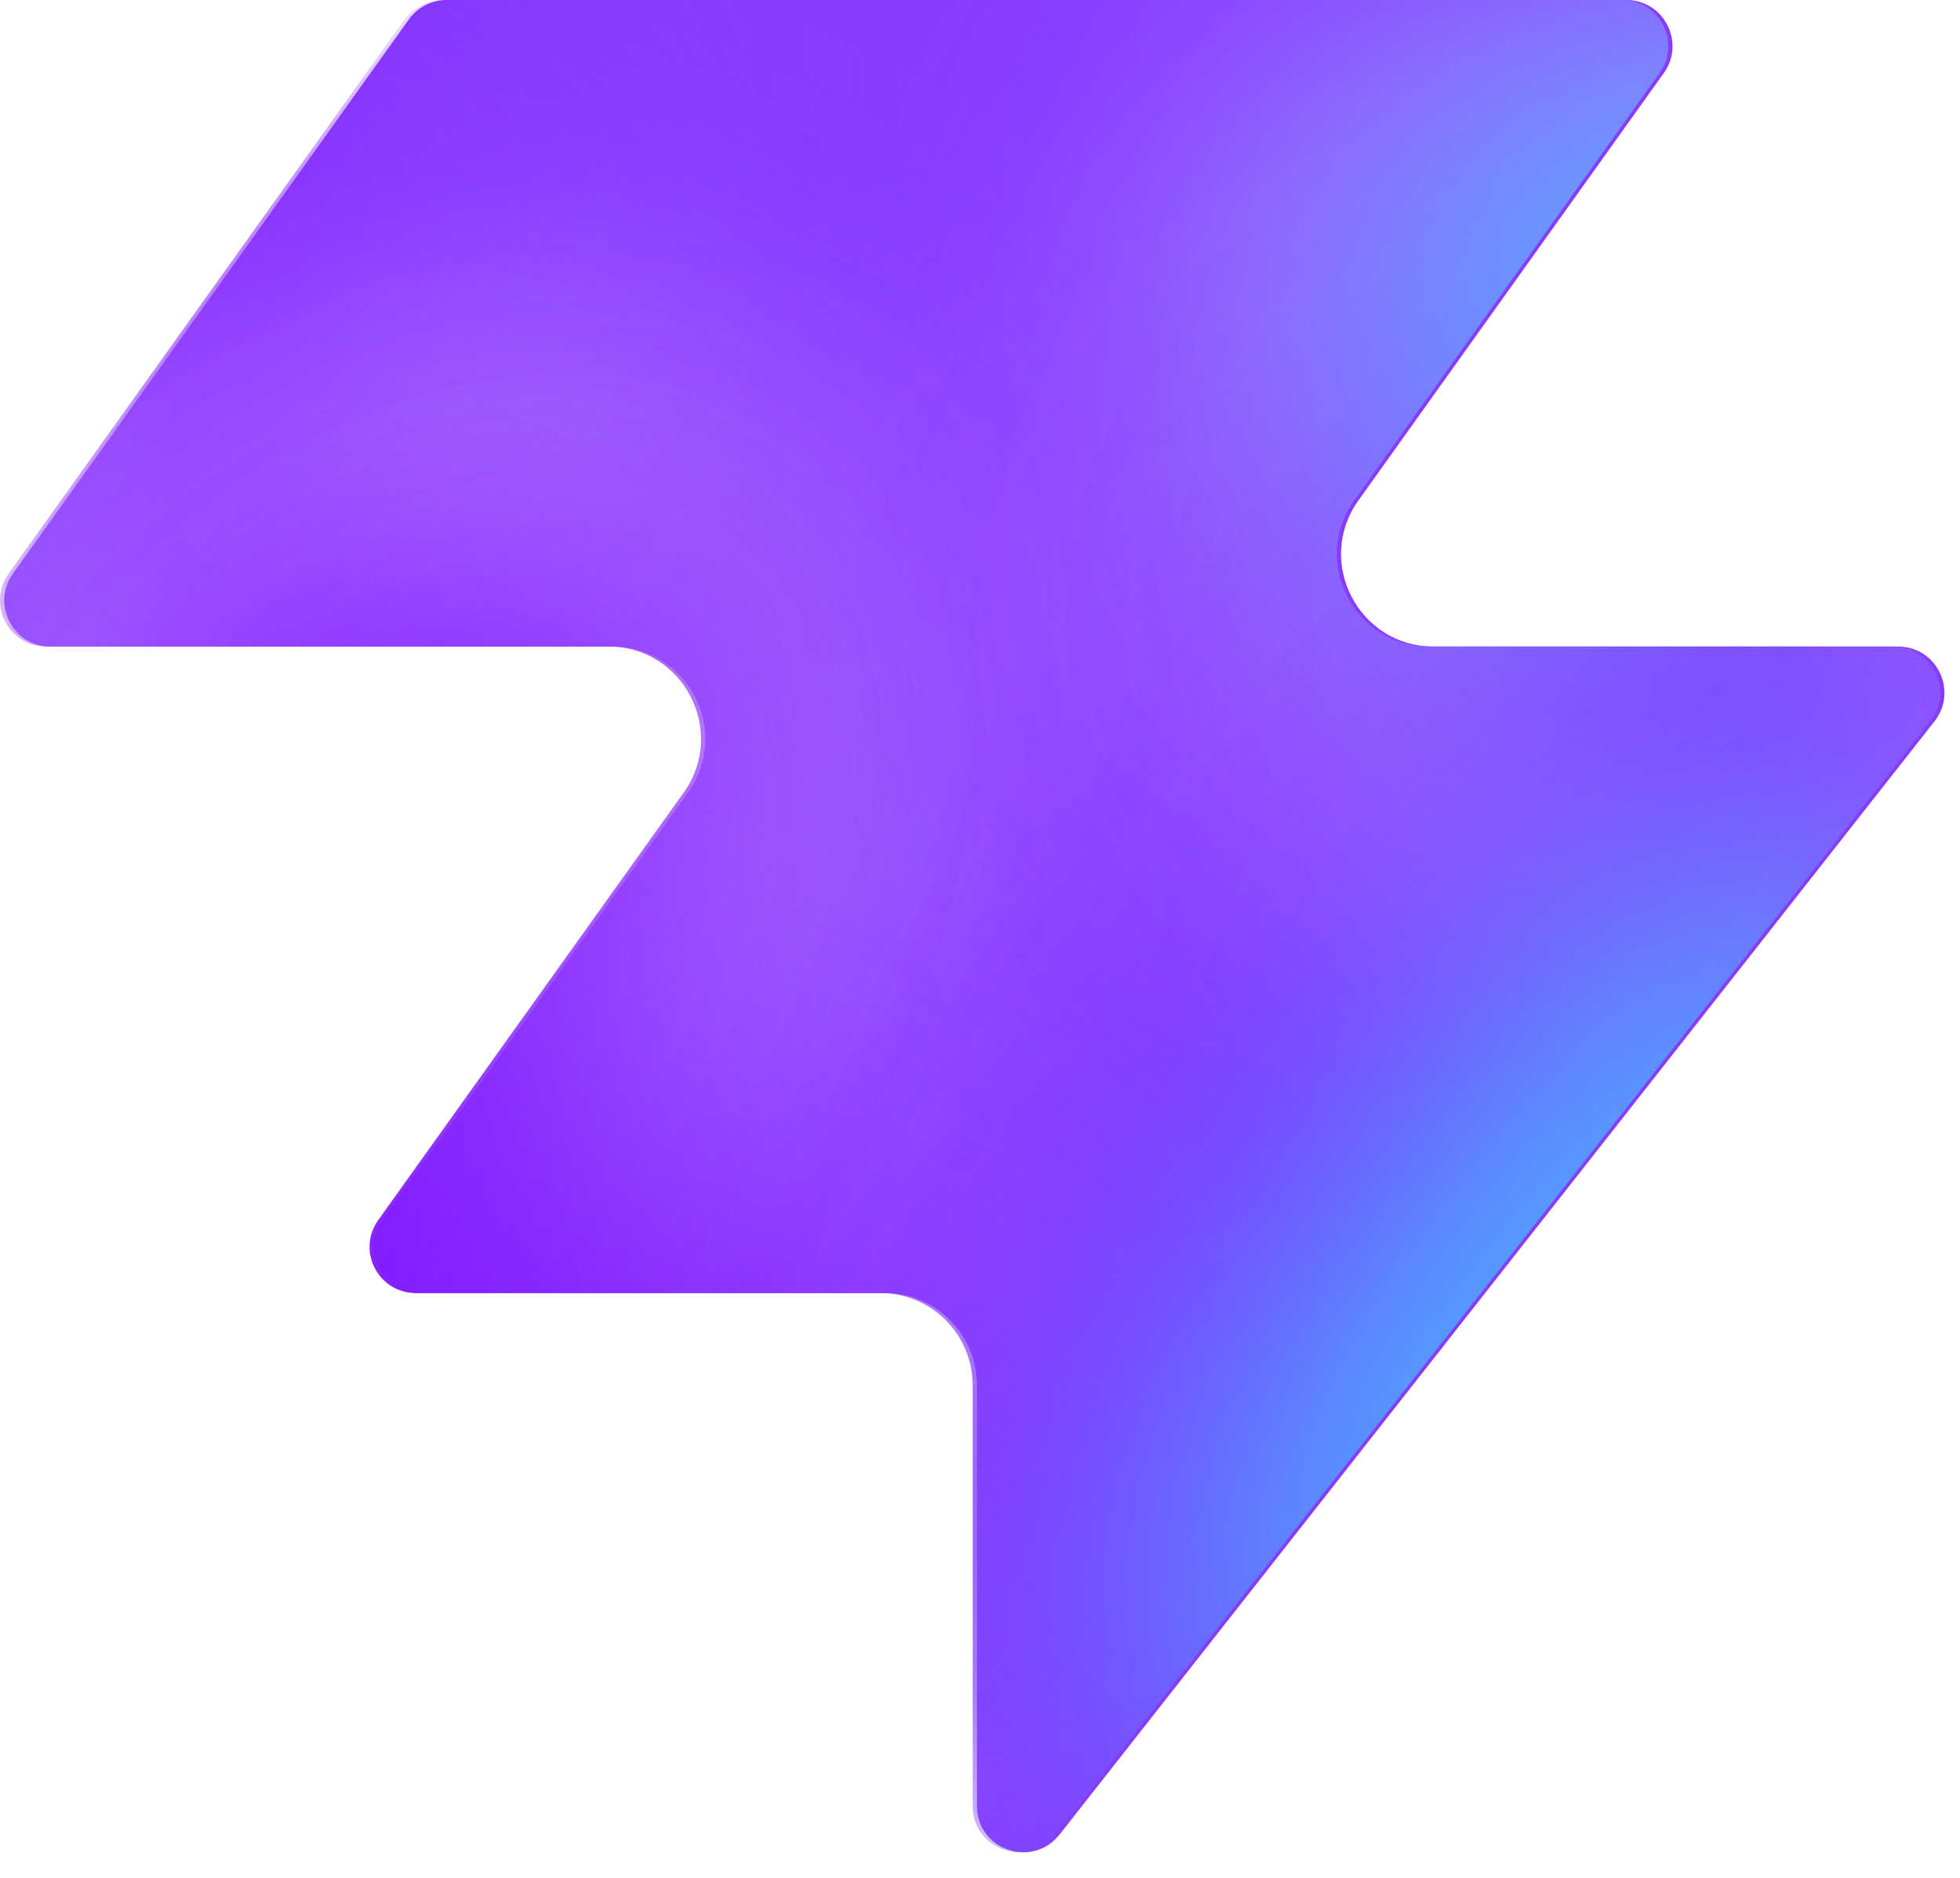
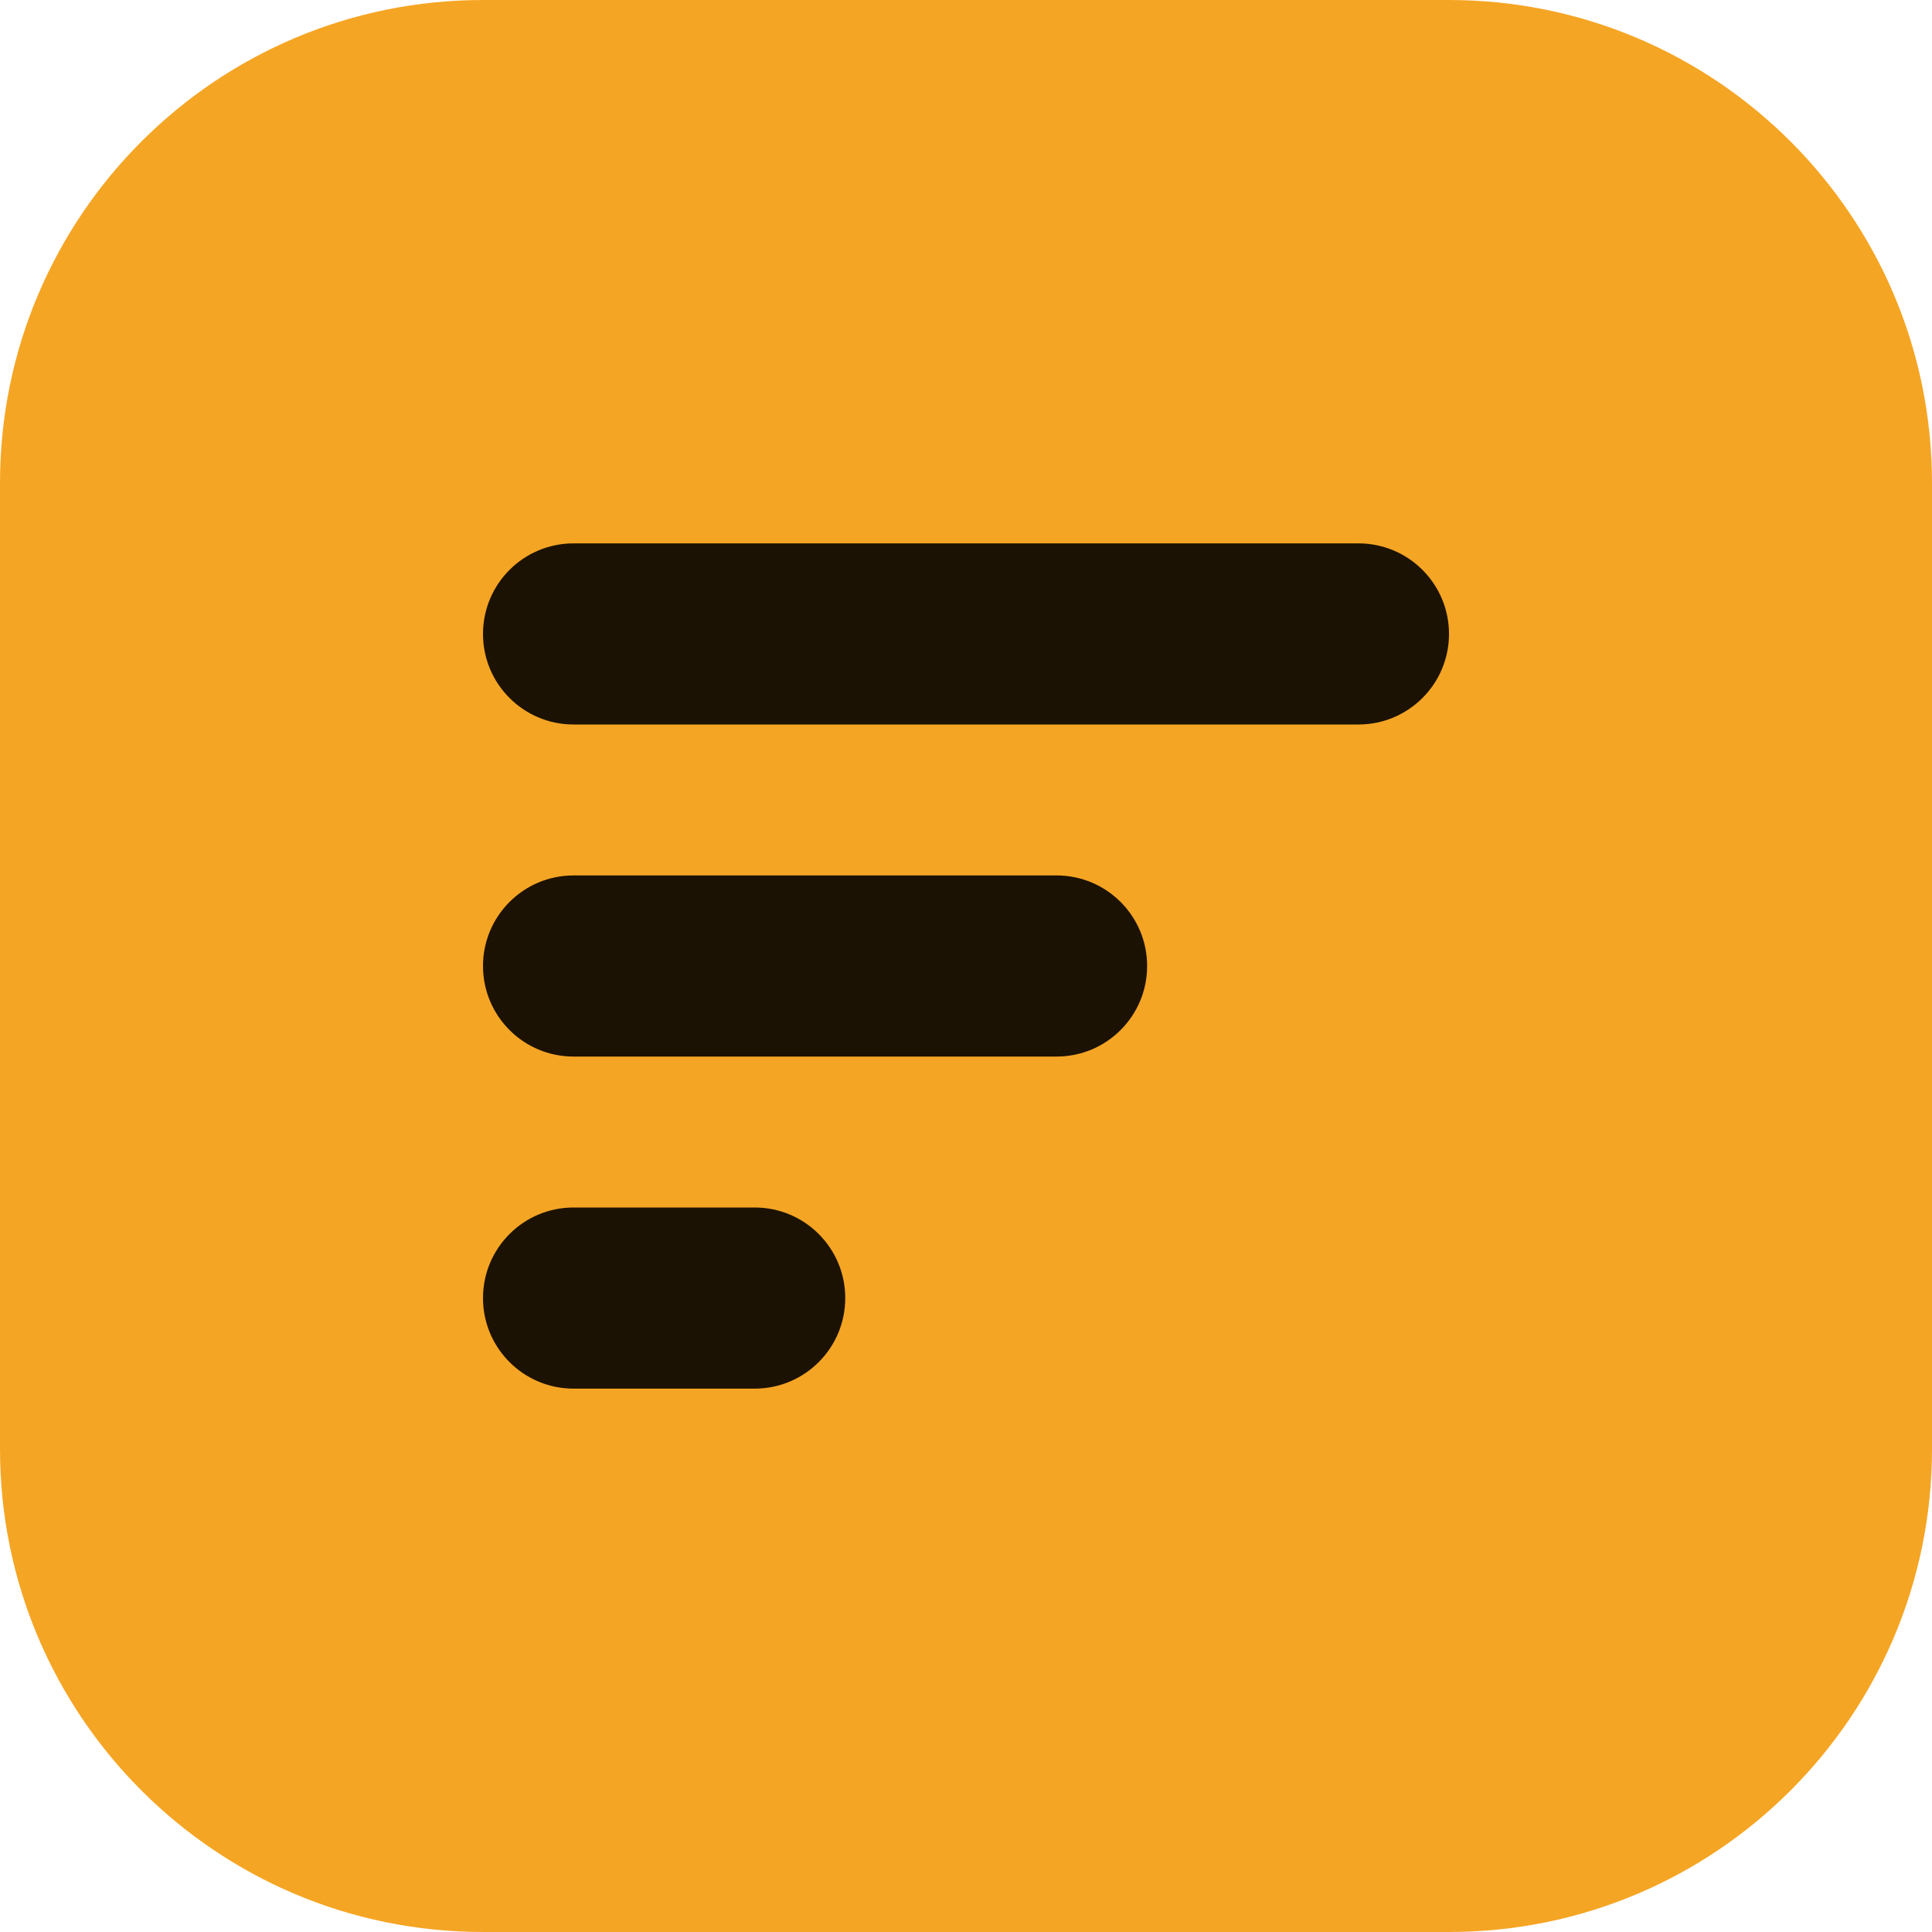
- <svg xmlns="http://www.w3.org/2000/svg" width="48" height="46" fill="none" viewBox="0 0 48 46">
-   <path fill="#863bff" d="M25.946 44.938c-.664.845-2.021.375-2.021-.698V33.937a2.26 2.26 0 0 0-2.262-2.262H10.287c-.92 0-1.456-1.04-.92-1.788l7.48-10.471c1.07-1.497 0-3.578-1.842-3.578H1.237c-.92 0-1.456-1.04-.92-1.788L10.013.474c.214-.297.556-.474.92-.474h28.894c.92 0 1.456 1.04.92 1.788l-7.48 10.471c-1.07 1.498 0 3.579 1.842 3.579h11.377c.943 0 1.473 1.088.89 1.83L25.947 44.94z" style="fill:#863bff;fill:color(display-p3 .525 .23 1);fill-opacity:1" />
-   <mask id="a" width="48" height="46" x="0" y="0" maskUnits="userSpaceOnUse" style="mask-type:alpha">
-     <path fill="#000" d="M25.842 44.938c-.664.844-2.021.375-2.021-.698V33.937a2.26 2.26 0 0 0-2.262-2.262H10.183c-.92 0-1.456-1.04-.92-1.788l7.48-10.471c1.07-1.498 0-3.579-1.842-3.579H1.133c-.92 0-1.456-1.04-.92-1.787L9.91.473c.214-.297.556-.474.92-.474h28.894c.92 0 1.456 1.04.92 1.788l-7.48 10.471c-1.07 1.498 0 3.578 1.842 3.578h11.377c.943 0 1.473 1.088.89 1.832L25.843 44.94z" style="fill:#000;fill-opacity:1" />
-   </mask>
-   <g mask="url(#a)">
-     <g filter="url(#b)">
-       <ellipse cx="5.508" cy="14.704" fill="#ede6ff" rx="5.508" ry="14.704" style="fill:#ede6ff;fill:color(display-p3 .927 .903 1);fill-opacity:1" transform="matrix(.00324 1 1 -.00324 -4.47 31.516)" />
-     </g>
-     <g filter="url(#c)">
-       <ellipse cx="10.399" cy="29.851" fill="#ede6ff" rx="10.399" ry="29.851" style="fill:#ede6ff;fill:color(display-p3 .927 .903 1);fill-opacity:1" transform="matrix(.00324 1 1 -.00324 -39.328 7.883)" />
-     </g>
-     <g filter="url(#d)">
-       <ellipse cx="5.508" cy="30.487" fill="#7e14ff" rx="5.508" ry="30.487" style="fill:#7e14ff;fill:color(display-p3 .492 .077 1);fill-opacity:1" transform="rotate(89.814 -25.913 -14.639)scale(1 -1)" />
-     </g>
-     <g filter="url(#e)">
-       <ellipse cx="5.508" cy="30.599" fill="#7e14ff" rx="5.508" ry="30.599" style="fill:#7e14ff;fill:color(display-p3 .492 .077 1);fill-opacity:1" transform="rotate(89.814 -32.644 -3.334)scale(1 -1)" />
-     </g>
-     <g filter="url(#f)">
-       <ellipse cx="5.508" cy="30.599" fill="#7e14ff" rx="5.508" ry="30.599" style="fill:#7e14ff;fill:color(display-p3 .492 .077 1);fill-opacity:1" transform="matrix(.00324 1 1 -.00324 -34.34 30.47)" />
-     </g>
-     <g filter="url(#g)">
-       <ellipse cx="14.072" cy="22.078" fill="#ede6ff" rx="14.072" ry="22.078" style="fill:#ede6ff;fill:color(display-p3 .927 .903 1);fill-opacity:1" transform="rotate(93.35 24.506 48.493)scale(-1 1)" />
-     </g>
-     <g filter="url(#h)">
-       <ellipse cx="3.47" cy="21.501" fill="#7e14ff" rx="3.47" ry="21.501" style="fill:#7e14ff;fill:color(display-p3 .492 .077 1);fill-opacity:1" transform="rotate(89.009 28.708 47.59)scale(-1 1)" />
-     </g>
-     <g filter="url(#i)">
-       <ellipse cx="3.47" cy="21.501" fill="#7e14ff" rx="3.47" ry="21.501" style="fill:#7e14ff;fill:color(display-p3 .492 .077 1);fill-opacity:1" transform="rotate(89.009 28.708 47.59)scale(-1 1)" />
-     </g>
-     <g filter="url(#j)">
-       <ellipse cx=".387" cy="8.972" fill="#7e14ff" rx="4.407" ry="29.108" style="fill:#7e14ff;fill:color(display-p3 .492 .077 1);fill-opacity:1" transform="rotate(39.51 .387 8.972)" />
-     </g>
-     <g filter="url(#k)">
-       <ellipse cx="47.523" cy="-6.092" fill="#7e14ff" rx="4.407" ry="29.108" style="fill:#7e14ff;fill:color(display-p3 .492 .077 1);fill-opacity:1" transform="rotate(37.892 47.523 -6.092)" />
-     </g>
-     <g filter="url(#l)">
-       <ellipse cx="41.412" cy="6.333" fill="#47bfff" rx="5.971" ry="9.665" style="fill:#47bfff;fill:color(display-p3 .28 .748 1);fill-opacity:1" transform="rotate(37.892 41.412 6.333)" />
-     </g>
-     <g filter="url(#m)">
-       <ellipse cx="-1.879" cy="38.332" fill="#7e14ff" rx="4.407" ry="29.108" style="fill:#7e14ff;fill:color(display-p3 .492 .077 1);fill-opacity:1" transform="rotate(37.892 -1.88 38.332)" />
-     </g>
-     <g filter="url(#n)">
-       <ellipse cx="-1.879" cy="38.332" fill="#7e14ff" rx="4.407" ry="29.108" style="fill:#7e14ff;fill:color(display-p3 .492 .077 1);fill-opacity:1" transform="rotate(37.892 -1.88 38.332)" />
-     </g>
-     <g filter="url(#o)">
-       <ellipse cx="35.651" cy="29.907" fill="#7e14ff" rx="4.407" ry="29.108" style="fill:#7e14ff;fill:color(display-p3 .492 .077 1);fill-opacity:1" transform="rotate(37.892 35.651 29.907)" />
-     </g>
-     <g filter="url(#p)">
-       <ellipse cx="38.418" cy="32.4" fill="#47bfff" rx="5.971" ry="15.297" style="fill:#47bfff;fill:color(display-p3 .28 .748 1);fill-opacity:1" transform="rotate(37.892 38.418 32.4)" />
-     </g>
-   </g>
-   <defs>
-     <filter id="b" width="60.045" height="41.654" x="-19.77" y="16.149" color-interpolation-filters="sRGB" filterUnits="userSpaceOnUse">
-       <feFlood flood-opacity="0" result="BackgroundImageFix" />
-       <feBlend in="SourceGraphic" in2="BackgroundImageFix" result="shape" />
-       <feGaussianBlur result="effect1_foregroundBlur_2002_17158" stdDeviation="7.659" />
-     </filter>
-     <filter id="c" width="90.34" height="51.437" x="-54.613" y="-7.533" color-interpolation-filters="sRGB" filterUnits="userSpaceOnUse">
-       <feFlood flood-opacity="0" result="BackgroundImageFix" />
-       <feBlend in="SourceGraphic" in2="BackgroundImageFix" result="shape" />
-       <feGaussianBlur result="effect1_foregroundBlur_2002_17158" stdDeviation="7.659" />
-     </filter>
-     <filter id="d" width="79.355" height="29.4" x="-49.64" y="2.03" color-interpolation-filters="sRGB" filterUnits="userSpaceOnUse">
-       <feFlood flood-opacity="0" result="BackgroundImageFix" />
-       <feBlend in="SourceGraphic" in2="BackgroundImageFix" result="shape" />
-       <feGaussianBlur result="effect1_foregroundBlur_2002_17158" stdDeviation="4.596" />
-     </filter>
-     <filter id="e" width="79.579" height="29.4" x="-45.045" y="20.029" color-interpolation-filters="sRGB" filterUnits="userSpaceOnUse">
-       <feFlood flood-opacity="0" result="BackgroundImageFix" />
-       <feBlend in="SourceGraphic" in2="BackgroundImageFix" result="shape" />
-       <feGaussianBlur result="effect1_foregroundBlur_2002_17158" stdDeviation="4.596" />
-     </filter>
-     <filter id="f" width="79.579" height="29.4" x="-43.513" y="21.178" color-interpolation-filters="sRGB" filterUnits="userSpaceOnUse">
-       <feFlood flood-opacity="0" result="BackgroundImageFix" />
-       <feBlend in="SourceGraphic" in2="BackgroundImageFix" result="shape" />
-       <feGaussianBlur result="effect1_foregroundBlur_2002_17158" stdDeviation="4.596" />
-     </filter>
-     <filter id="g" width="74.749" height="58.852" x="15.756" y="-17.901" color-interpolation-filters="sRGB" filterUnits="userSpaceOnUse">
-       <feFlood flood-opacity="0" result="BackgroundImageFix" />
-       <feBlend in="SourceGraphic" in2="BackgroundImageFix" result="shape" />
-       <feGaussianBlur result="effect1_foregroundBlur_2002_17158" stdDeviation="7.659" />
-     </filter>
-     <filter id="h" width="61.377" height="25.362" x="23.548" y="2.284" color-interpolation-filters="sRGB" filterUnits="userSpaceOnUse">
-       <feFlood flood-opacity="0" result="BackgroundImageFix" />
-       <feBlend in="SourceGraphic" in2="BackgroundImageFix" result="shape" />
-       <feGaussianBlur result="effect1_foregroundBlur_2002_17158" stdDeviation="4.596" />
-     </filter>
-     <filter id="i" width="61.377" height="25.362" x="23.548" y="2.284" color-interpolation-filters="sRGB" filterUnits="userSpaceOnUse">
-       <feFlood flood-opacity="0" result="BackgroundImageFix" />
-       <feBlend in="SourceGraphic" in2="BackgroundImageFix" result="shape" />
-       <feGaussianBlur result="effect1_foregroundBlur_2002_17158" stdDeviation="4.596" />
-     </filter>
-     <filter id="j" width="56.045" height="63.649" x="-27.636" y="-22.853" color-interpolation-filters="sRGB" filterUnits="userSpaceOnUse">
-       <feFlood flood-opacity="0" result="BackgroundImageFix" />
-       <feBlend in="SourceGraphic" in2="BackgroundImageFix" result="shape" />
-       <feGaussianBlur result="effect1_foregroundBlur_2002_17158" stdDeviation="4.596" />
-     </filter>
-     <filter id="k" width="54.814" height="64.646" x="20.116" y="-38.415" color-interpolation-filters="sRGB" filterUnits="userSpaceOnUse">
-       <feFlood flood-opacity="0" result="BackgroundImageFix" />
-       <feBlend in="SourceGraphic" in2="BackgroundImageFix" result="shape" />
-       <feGaussianBlur result="effect1_foregroundBlur_2002_17158" stdDeviation="4.596" />
-     </filter>
-     <filter id="l" width="33.541" height="35.313" x="24.641" y="-11.323" color-interpolation-filters="sRGB" filterUnits="userSpaceOnUse">
-       <feFlood flood-opacity="0" result="BackgroundImageFix" />
-       <feBlend in="SourceGraphic" in2="BackgroundImageFix" result="shape" />
-       <feGaussianBlur result="effect1_foregroundBlur_2002_17158" stdDeviation="4.596" />
-     </filter>
-     <filter id="m" width="54.814" height="64.646" x="-29.286" y="6.009" color-interpolation-filters="sRGB" filterUnits="userSpaceOnUse">
-       <feFlood flood-opacity="0" result="BackgroundImageFix" />
-       <feBlend in="SourceGraphic" in2="BackgroundImageFix" result="shape" />
-       <feGaussianBlur result="effect1_foregroundBlur_2002_17158" stdDeviation="4.596" />
-     </filter>
-     <filter id="n" width="54.814" height="64.646" x="-29.286" y="6.009" color-interpolation-filters="sRGB" filterUnits="userSpaceOnUse">
-       <feFlood flood-opacity="0" result="BackgroundImageFix" />
-       <feBlend in="SourceGraphic" in2="BackgroundImageFix" result="shape" />
-       <feGaussianBlur result="effect1_foregroundBlur_2002_17158" stdDeviation="4.596" />
-     </filter>
-     <filter id="o" width="54.814" height="64.646" x="8.244" y="-2.416" color-interpolation-filters="sRGB" filterUnits="userSpaceOnUse">
-       <feFlood flood-opacity="0" result="BackgroundImageFix" />
-       <feBlend in="SourceGraphic" in2="BackgroundImageFix" result="shape" />
-       <feGaussianBlur result="effect1_foregroundBlur_2002_17158" stdDeviation="4.596" />
-     </filter>
-     <filter id="p" width="39.409" height="43.623" x="18.713" y="10.588" color-interpolation-filters="sRGB" filterUnits="userSpaceOnUse">
-       <feFlood flood-opacity="0" result="BackgroundImageFix" />
-       <feBlend in="SourceGraphic" in2="BackgroundImageFix" result="shape" />
-       <feGaussianBlur result="effect1_foregroundBlur_2002_17158" stdDeviation="4.596" />
-     </filter>
-   </defs>
+ <svg xmlns="http://www.w3.org/2000/svg" width="32" height="32" viewBox="0 0 32 32">
+   <rect width="32" height="32" rx="8" fill="#f5a524" />
+   <rect x="8" y="9" width="16" height="3" rx="1.5" fill="#1c1204" />
+   <rect x="8" y="14.5" width="11" height="3" rx="1.5" fill="#1c1204" />
+   <rect x="8" y="20" width="6" height="3" rx="1.5" fill="#1c1204" />
</svg>
